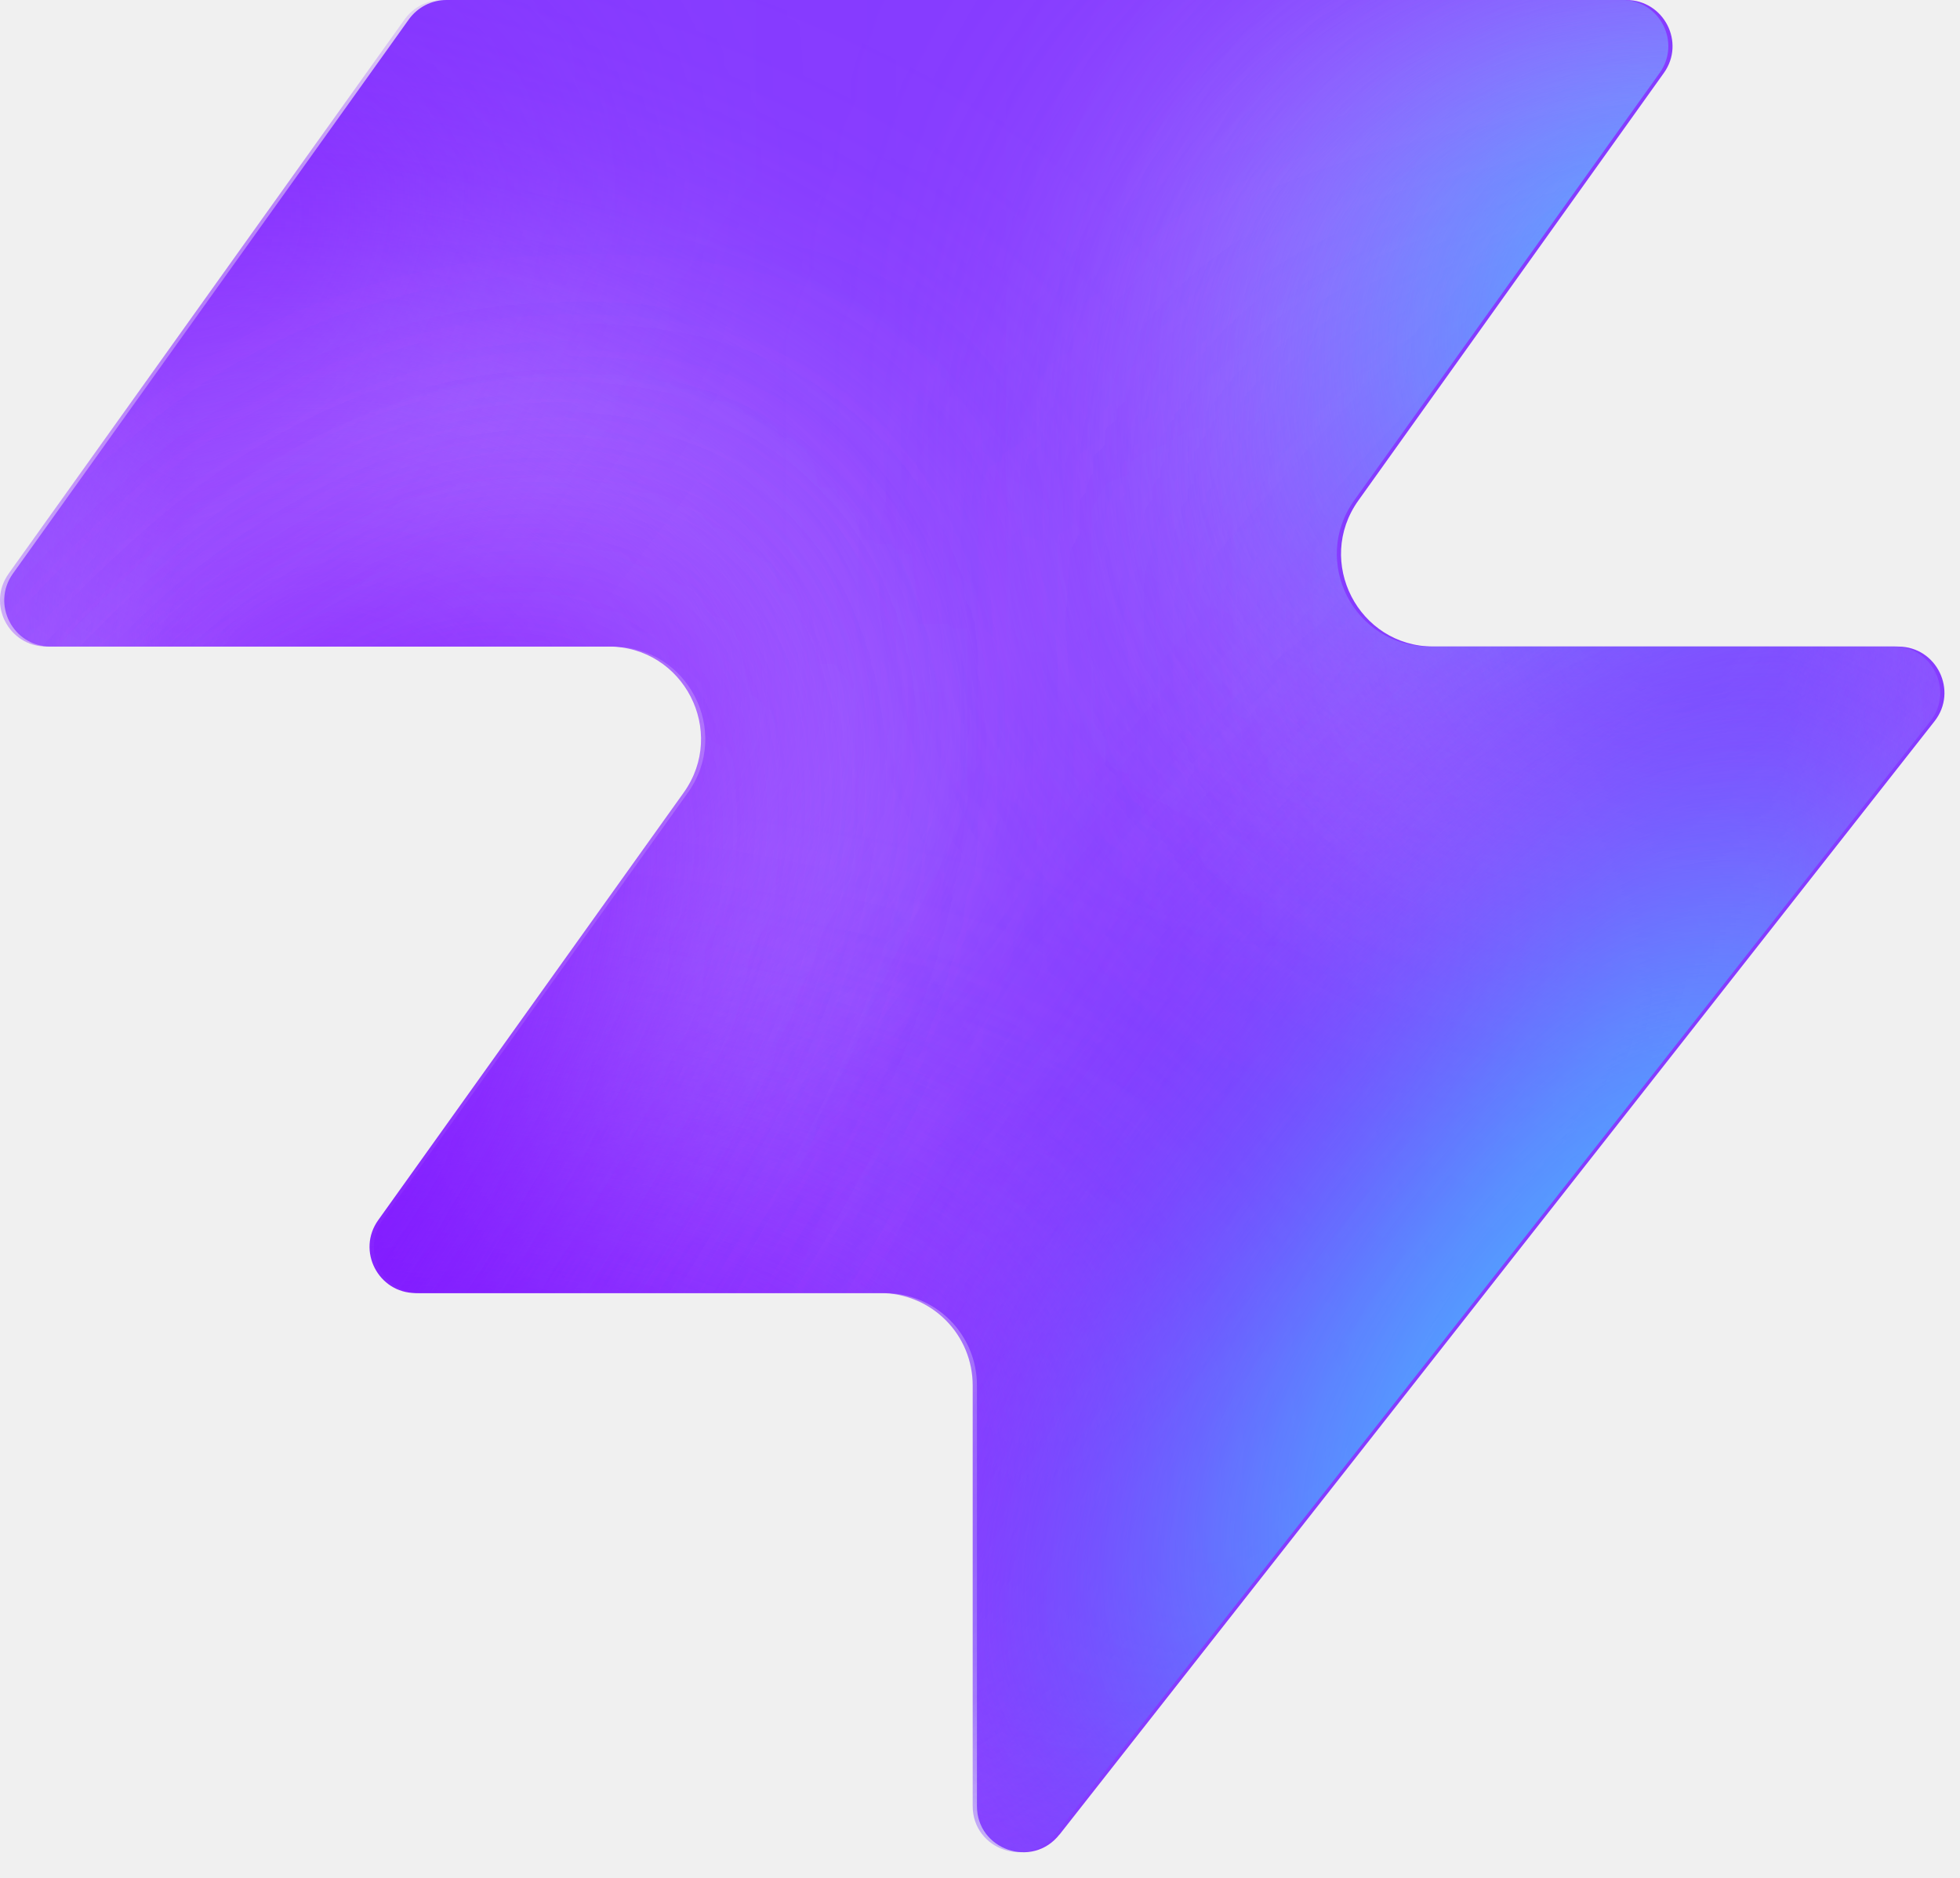
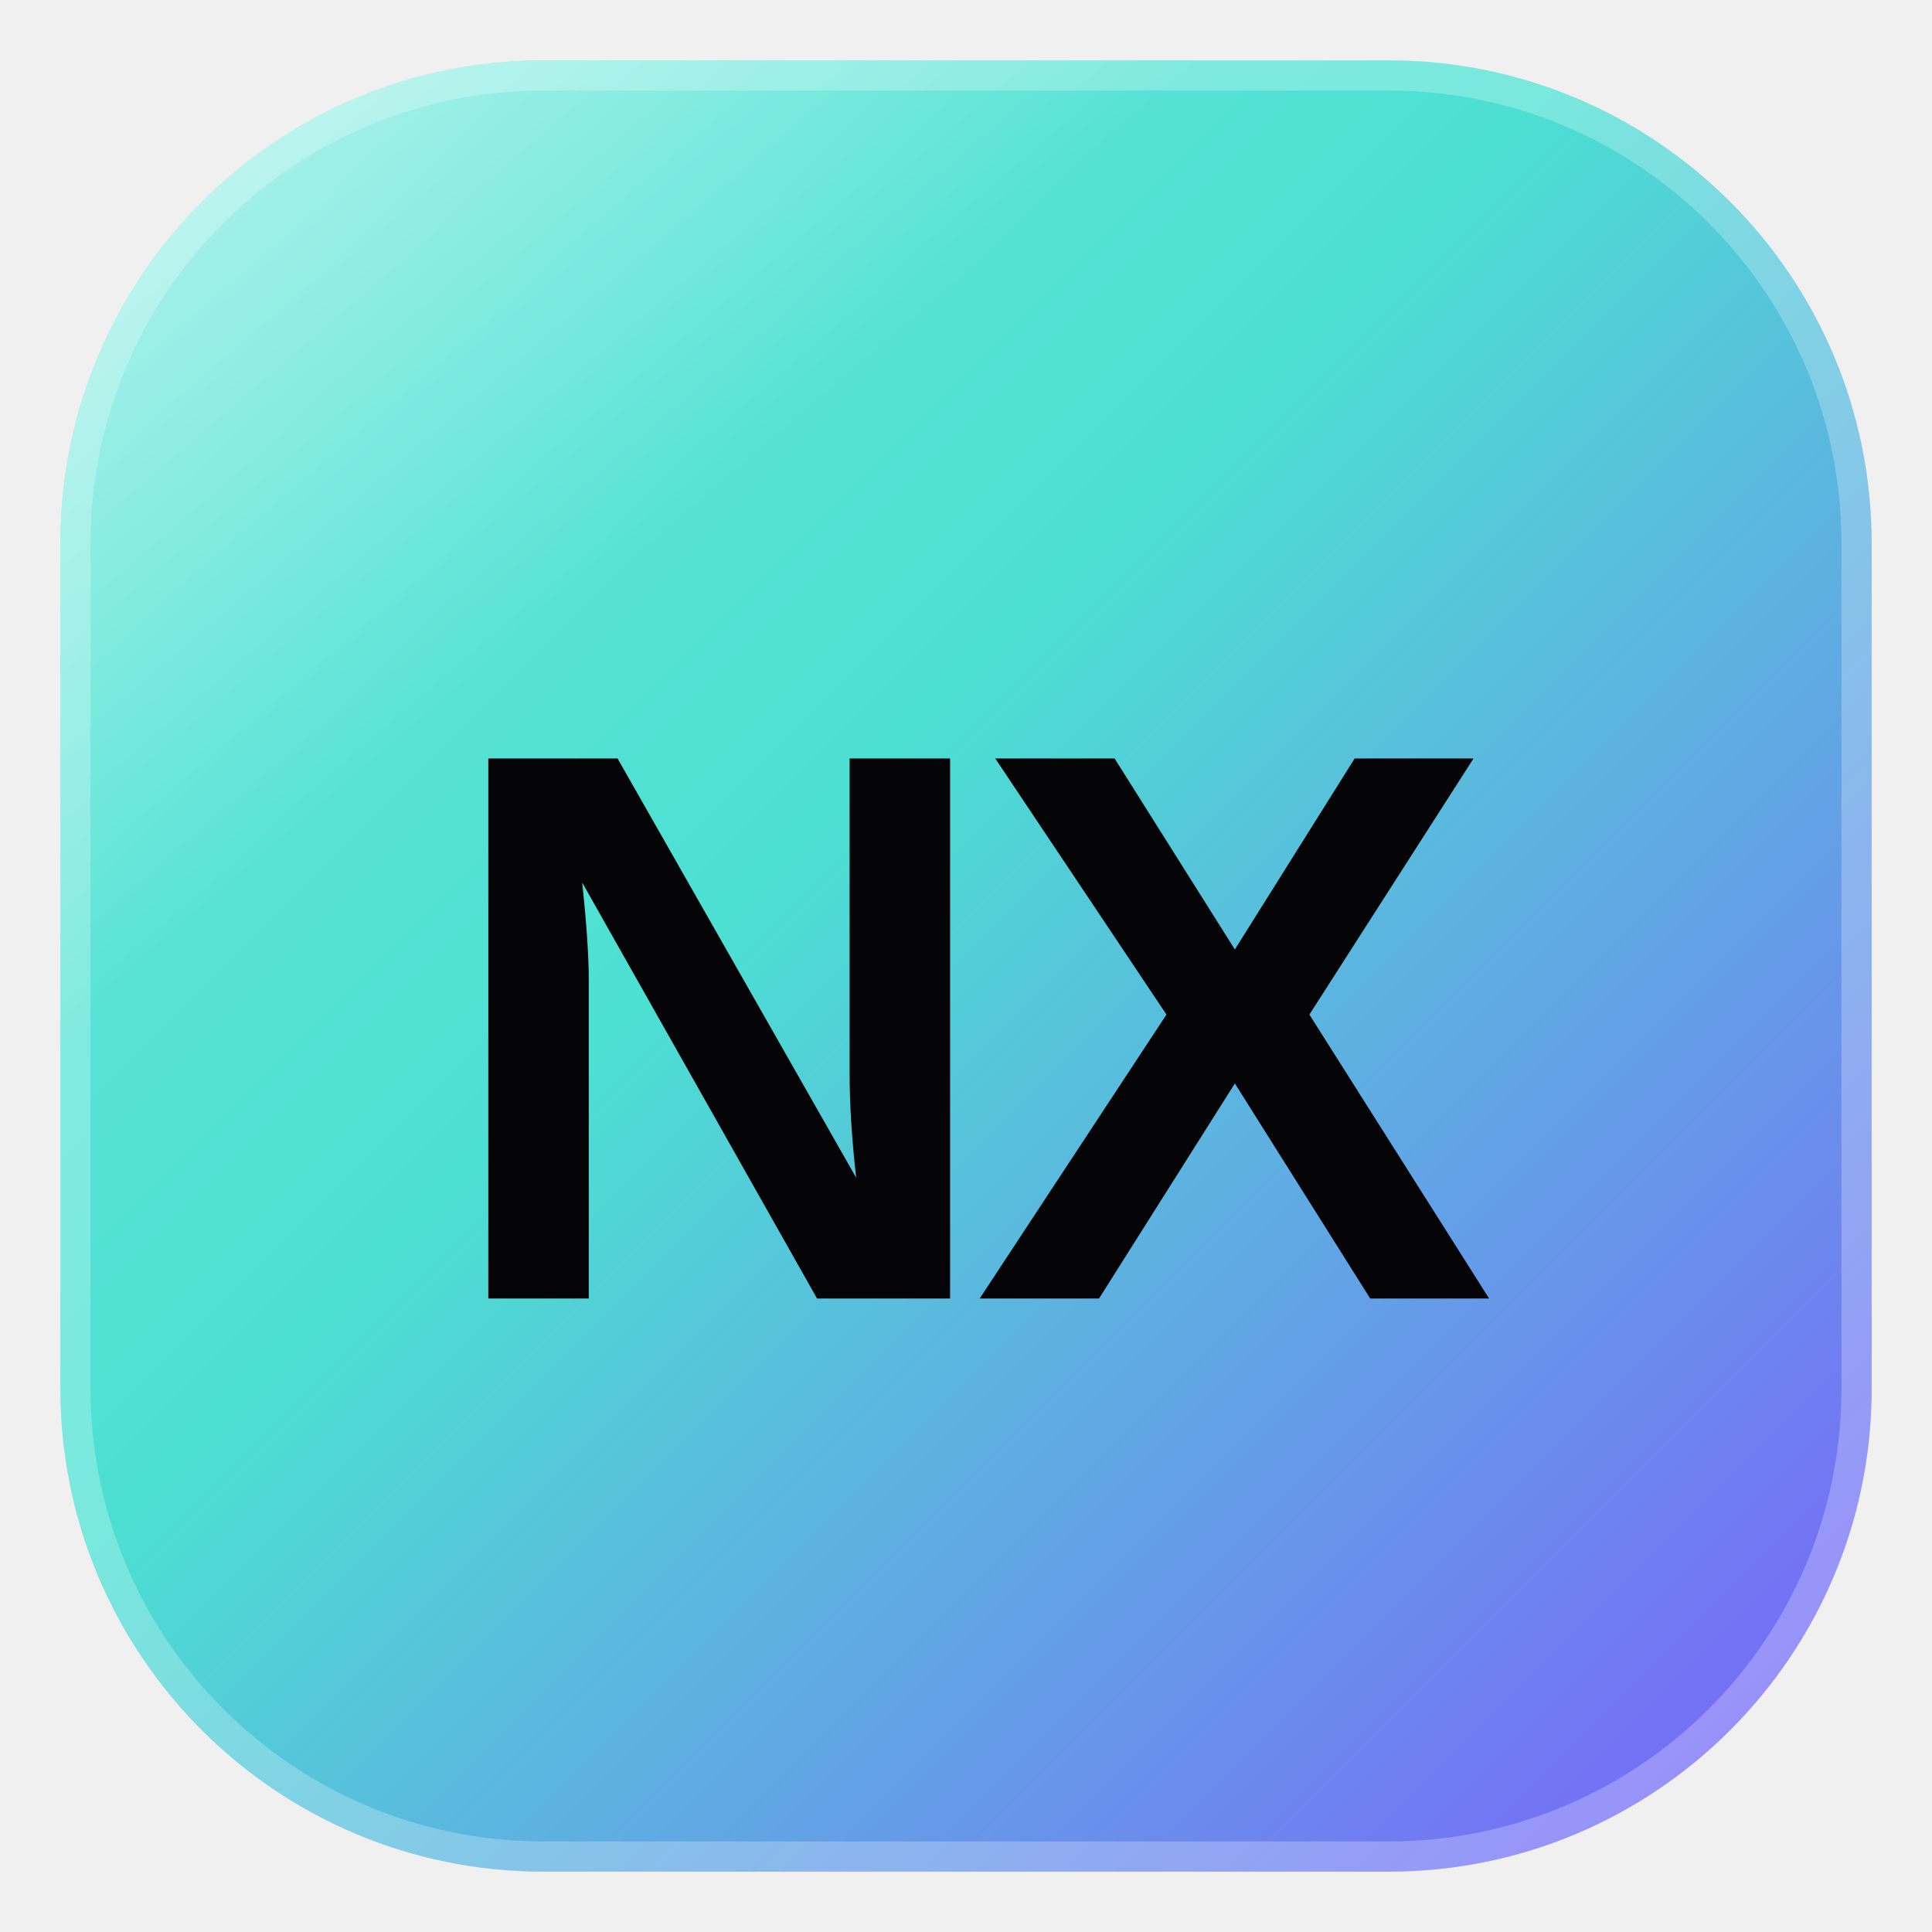
- <svg xmlns="http://www.w3.org/2000/svg" width="48" height="46" fill="none" viewBox="0 0 48 46">
-   <path fill="#863bff" d="M25.946 44.938c-.664.845-2.021.375-2.021-.698V33.937a2.26 2.26 0 0 0-2.262-2.262H10.287c-.92 0-1.456-1.04-.92-1.788l7.48-10.471c1.07-1.497 0-3.578-1.842-3.578H1.237c-.92 0-1.456-1.04-.92-1.788L10.013.474c.214-.297.556-.474.92-.474h28.894c.92 0 1.456 1.04.92 1.788l-7.48 10.471c-1.07 1.498 0 3.579 1.842 3.579h11.377c.943 0 1.473 1.088.89 1.83L25.947 44.94z" style="fill:#863bff;fill:color(display-p3 .525 .23 1);fill-opacity:1" />
-   <mask id="a" width="48" height="46" x="0" y="0" maskUnits="userSpaceOnUse" style="mask-type:alpha">
-     <path fill="#000" d="M25.842 44.938c-.664.844-2.021.375-2.021-.698V33.937a2.26 2.26 0 0 0-2.262-2.262H10.183c-.92 0-1.456-1.04-.92-1.788l7.48-10.471c1.07-1.498 0-3.579-1.842-3.579H1.133c-.92 0-1.456-1.04-.92-1.787L9.91.473c.214-.297.556-.474.92-.474h28.894c.92 0 1.456 1.04.92 1.788l-7.48 10.471c-1.07 1.498 0 3.578 1.842 3.578h11.377c.943 0 1.473 1.088.89 1.832L25.843 44.94z" style="fill:#000;fill-opacity:1" />
-   </mask>
-   <g mask="url(#a)">
-     <g filter="url(#b)">
-       <ellipse cx="5.508" cy="14.704" fill="#ede6ff" rx="5.508" ry="14.704" style="fill:#ede6ff;fill:color(display-p3 .927 .903 1);fill-opacity:1" transform="matrix(.00324 1 1 -.00324 -4.47 31.516)" />
-     </g>
-     <g filter="url(#c)">
-       <ellipse cx="10.399" cy="29.851" fill="#ede6ff" rx="10.399" ry="29.851" style="fill:#ede6ff;fill:color(display-p3 .927 .903 1);fill-opacity:1" transform="matrix(.00324 1 1 -.00324 -39.328 7.883)" />
-     </g>
-     <g filter="url(#d)">
-       <ellipse cx="5.508" cy="30.487" fill="#7e14ff" rx="5.508" ry="30.487" style="fill:#7e14ff;fill:color(display-p3 .492 .077 1);fill-opacity:1" transform="rotate(89.814 -25.913 -14.639)scale(1 -1)" />
-     </g>
-     <g filter="url(#e)">
-       <ellipse cx="5.508" cy="30.599" fill="#7e14ff" rx="5.508" ry="30.599" style="fill:#7e14ff;fill:color(display-p3 .492 .077 1);fill-opacity:1" transform="rotate(89.814 -32.644 -3.334)scale(1 -1)" />
-     </g>
-     <g filter="url(#f)">
-       <ellipse cx="5.508" cy="30.599" fill="#7e14ff" rx="5.508" ry="30.599" style="fill:#7e14ff;fill:color(display-p3 .492 .077 1);fill-opacity:1" transform="matrix(.00324 1 1 -.00324 -34.34 30.47)" />
-     </g>
-     <g filter="url(#g)">
-       <ellipse cx="14.072" cy="22.078" fill="#ede6ff" rx="14.072" ry="22.078" style="fill:#ede6ff;fill:color(display-p3 .927 .903 1);fill-opacity:1" transform="rotate(93.35 24.506 48.493)scale(-1 1)" />
-     </g>
-     <g filter="url(#h)">
-       <ellipse cx="3.47" cy="21.501" fill="#7e14ff" rx="3.47" ry="21.501" style="fill:#7e14ff;fill:color(display-p3 .492 .077 1);fill-opacity:1" transform="rotate(89.009 28.708 47.59)scale(-1 1)" />
-     </g>
-     <g filter="url(#i)">
-       <ellipse cx="3.47" cy="21.501" fill="#7e14ff" rx="3.47" ry="21.501" style="fill:#7e14ff;fill:color(display-p3 .492 .077 1);fill-opacity:1" transform="rotate(89.009 28.708 47.59)scale(-1 1)" />
-     </g>
-     <g filter="url(#j)">
-       <ellipse cx=".387" cy="8.972" fill="#7e14ff" rx="4.407" ry="29.108" style="fill:#7e14ff;fill:color(display-p3 .492 .077 1);fill-opacity:1" transform="rotate(39.51 .387 8.972)" />
-     </g>
-     <g filter="url(#k)">
-       <ellipse cx="47.523" cy="-6.092" fill="#7e14ff" rx="4.407" ry="29.108" style="fill:#7e14ff;fill:color(display-p3 .492 .077 1);fill-opacity:1" transform="rotate(37.892 47.523 -6.092)" />
-     </g>
-     <g filter="url(#l)">
-       <ellipse cx="41.412" cy="6.333" fill="#47bfff" rx="5.971" ry="9.665" style="fill:#47bfff;fill:color(display-p3 .28 .748 1);fill-opacity:1" transform="rotate(37.892 41.412 6.333)" />
-     </g>
-     <g filter="url(#m)">
-       <ellipse cx="-1.879" cy="38.332" fill="#7e14ff" rx="4.407" ry="29.108" style="fill:#7e14ff;fill:color(display-p3 .492 .077 1);fill-opacity:1" transform="rotate(37.892 -1.88 38.332)" />
-     </g>
-     <g filter="url(#n)">
-       <ellipse cx="-1.879" cy="38.332" fill="#7e14ff" rx="4.407" ry="29.108" style="fill:#7e14ff;fill:color(display-p3 .492 .077 1);fill-opacity:1" transform="rotate(37.892 -1.88 38.332)" />
-     </g>
-     <g filter="url(#o)">
-       <ellipse cx="35.651" cy="29.907" fill="#7e14ff" rx="4.407" ry="29.108" style="fill:#7e14ff;fill:color(display-p3 .492 .077 1);fill-opacity:1" transform="rotate(37.892 35.651 29.907)" />
-     </g>
-     <g filter="url(#p)">
-       <ellipse cx="38.418" cy="32.4" fill="#47bfff" rx="5.971" ry="15.297" style="fill:#47bfff;fill:color(display-p3 .28 .748 1);fill-opacity:1" transform="rotate(37.892 38.418 32.4)" />
-     </g>
-   </g>
+ <svg xmlns="http://www.w3.org/2000/svg" width="64" height="64" viewBox="0 0 64 64">
  <defs>
-     <filter id="b" width="60.045" height="41.654" x="-19.77" y="16.149" color-interpolation-filters="sRGB" filterUnits="userSpaceOnUse">
-       <feFlood flood-opacity="0" result="BackgroundImageFix" />
-       <feBlend in="SourceGraphic" in2="BackgroundImageFix" result="shape" />
-       <feGaussianBlur result="effect1_foregroundBlur_2002_17158" stdDeviation="7.659" />
-     </filter>
-     <filter id="c" width="90.34" height="51.437" x="-54.613" y="-7.533" color-interpolation-filters="sRGB" filterUnits="userSpaceOnUse">
-       <feFlood flood-opacity="0" result="BackgroundImageFix" />
-       <feBlend in="SourceGraphic" in2="BackgroundImageFix" result="shape" />
-       <feGaussianBlur result="effect1_foregroundBlur_2002_17158" stdDeviation="7.659" />
-     </filter>
-     <filter id="d" width="79.355" height="29.4" x="-49.64" y="2.03" color-interpolation-filters="sRGB" filterUnits="userSpaceOnUse">
-       <feFlood flood-opacity="0" result="BackgroundImageFix" />
-       <feBlend in="SourceGraphic" in2="BackgroundImageFix" result="shape" />
-       <feGaussianBlur result="effect1_foregroundBlur_2002_17158" stdDeviation="4.596" />
-     </filter>
-     <filter id="e" width="79.579" height="29.4" x="-45.045" y="20.029" color-interpolation-filters="sRGB" filterUnits="userSpaceOnUse">
-       <feFlood flood-opacity="0" result="BackgroundImageFix" />
-       <feBlend in="SourceGraphic" in2="BackgroundImageFix" result="shape" />
-       <feGaussianBlur result="effect1_foregroundBlur_2002_17158" stdDeviation="4.596" />
-     </filter>
-     <filter id="f" width="79.579" height="29.4" x="-43.513" y="21.178" color-interpolation-filters="sRGB" filterUnits="userSpaceOnUse">
-       <feFlood flood-opacity="0" result="BackgroundImageFix" />
-       <feBlend in="SourceGraphic" in2="BackgroundImageFix" result="shape" />
-       <feGaussianBlur result="effect1_foregroundBlur_2002_17158" stdDeviation="4.596" />
-     </filter>
-     <filter id="g" width="74.749" height="58.852" x="15.756" y="-17.901" color-interpolation-filters="sRGB" filterUnits="userSpaceOnUse">
-       <feFlood flood-opacity="0" result="BackgroundImageFix" />
-       <feBlend in="SourceGraphic" in2="BackgroundImageFix" result="shape" />
-       <feGaussianBlur result="effect1_foregroundBlur_2002_17158" stdDeviation="7.659" />
-     </filter>
-     <filter id="h" width="61.377" height="25.362" x="23.548" y="2.284" color-interpolation-filters="sRGB" filterUnits="userSpaceOnUse">
-       <feFlood flood-opacity="0" result="BackgroundImageFix" />
-       <feBlend in="SourceGraphic" in2="BackgroundImageFix" result="shape" />
-       <feGaussianBlur result="effect1_foregroundBlur_2002_17158" stdDeviation="4.596" />
-     </filter>
-     <filter id="i" width="61.377" height="25.362" x="23.548" y="2.284" color-interpolation-filters="sRGB" filterUnits="userSpaceOnUse">
-       <feFlood flood-opacity="0" result="BackgroundImageFix" />
-       <feBlend in="SourceGraphic" in2="BackgroundImageFix" result="shape" />
-       <feGaussianBlur result="effect1_foregroundBlur_2002_17158" stdDeviation="4.596" />
-     </filter>
-     <filter id="j" width="56.045" height="63.649" x="-27.636" y="-22.853" color-interpolation-filters="sRGB" filterUnits="userSpaceOnUse">
-       <feFlood flood-opacity="0" result="BackgroundImageFix" />
-       <feBlend in="SourceGraphic" in2="BackgroundImageFix" result="shape" />
-       <feGaussianBlur result="effect1_foregroundBlur_2002_17158" stdDeviation="4.596" />
-     </filter>
-     <filter id="k" width="54.814" height="64.646" x="20.116" y="-38.415" color-interpolation-filters="sRGB" filterUnits="userSpaceOnUse">
-       <feFlood flood-opacity="0" result="BackgroundImageFix" />
-       <feBlend in="SourceGraphic" in2="BackgroundImageFix" result="shape" />
-       <feGaussianBlur result="effect1_foregroundBlur_2002_17158" stdDeviation="4.596" />
-     </filter>
-     <filter id="l" width="33.541" height="35.313" x="24.641" y="-11.323" color-interpolation-filters="sRGB" filterUnits="userSpaceOnUse">
-       <feFlood flood-opacity="0" result="BackgroundImageFix" />
-       <feBlend in="SourceGraphic" in2="BackgroundImageFix" result="shape" />
-       <feGaussianBlur result="effect1_foregroundBlur_2002_17158" stdDeviation="4.596" />
-     </filter>
-     <filter id="m" width="54.814" height="64.646" x="-29.286" y="6.009" color-interpolation-filters="sRGB" filterUnits="userSpaceOnUse">
-       <feFlood flood-opacity="0" result="BackgroundImageFix" />
-       <feBlend in="SourceGraphic" in2="BackgroundImageFix" result="shape" />
-       <feGaussianBlur result="effect1_foregroundBlur_2002_17158" stdDeviation="4.596" />
-     </filter>
-     <filter id="n" width="54.814" height="64.646" x="-29.286" y="6.009" color-interpolation-filters="sRGB" filterUnits="userSpaceOnUse">
-       <feFlood flood-opacity="0" result="BackgroundImageFix" />
-       <feBlend in="SourceGraphic" in2="BackgroundImageFix" result="shape" />
-       <feGaussianBlur result="effect1_foregroundBlur_2002_17158" stdDeviation="4.596" />
-     </filter>
-     <filter id="o" width="54.814" height="64.646" x="8.244" y="-2.416" color-interpolation-filters="sRGB" filterUnits="userSpaceOnUse">
-       <feFlood flood-opacity="0" result="BackgroundImageFix" />
-       <feBlend in="SourceGraphic" in2="BackgroundImageFix" result="shape" />
-       <feGaussianBlur result="effect1_foregroundBlur_2002_17158" stdDeviation="4.596" />
-     </filter>
-     <filter id="p" width="39.409" height="43.623" x="18.713" y="10.588" color-interpolation-filters="sRGB" filterUnits="userSpaceOnUse">
-       <feFlood flood-opacity="0" result="BackgroundImageFix" />
-       <feBlend in="SourceGraphic" in2="BackgroundImageFix" result="shape" />
-       <feGaussianBlur result="effect1_foregroundBlur_2002_17158" stdDeviation="4.596" />
-     </filter>
+     <linearGradient id="nx-grad" x1="0" y1="0" x2="1" y2="1">
+       <stop offset="0%" stop-color="#6ce8db" />
+       <stop offset="42%" stop-color="#4ce0d2" />
+       <stop offset="100%" stop-color="#7c5cfc" />
+     </linearGradient>
+     <linearGradient id="nx-sheen" x1="0" y1="0" x2="0.6" y2="0.7">
+       <stop offset="0%" stop-color="#ffffff" stop-opacity="0.55" />
+       <stop offset="45%" stop-color="#ffffff" stop-opacity="0" />
+     </linearGradient>
  </defs>
+   <rect x="2" y="2" width="60" height="60" rx="16" fill="url(#nx-grad)" />
+   <rect x="2" y="2" width="60" height="60" rx="16" fill="url(#nx-sheen)" />
+   <rect x="2.5" y="2.5" width="59" height="59" rx="15.5" fill="none" stroke="#ffffff" stroke-opacity="0.25" />
+   <text x="32" y="34" text-anchor="middle" dominant-baseline="central" font-family="Arial, Helvetica, sans-serif" font-weight="700" font-size="26" letter-spacing="-1" fill="#050507">NX</text>
</svg>
